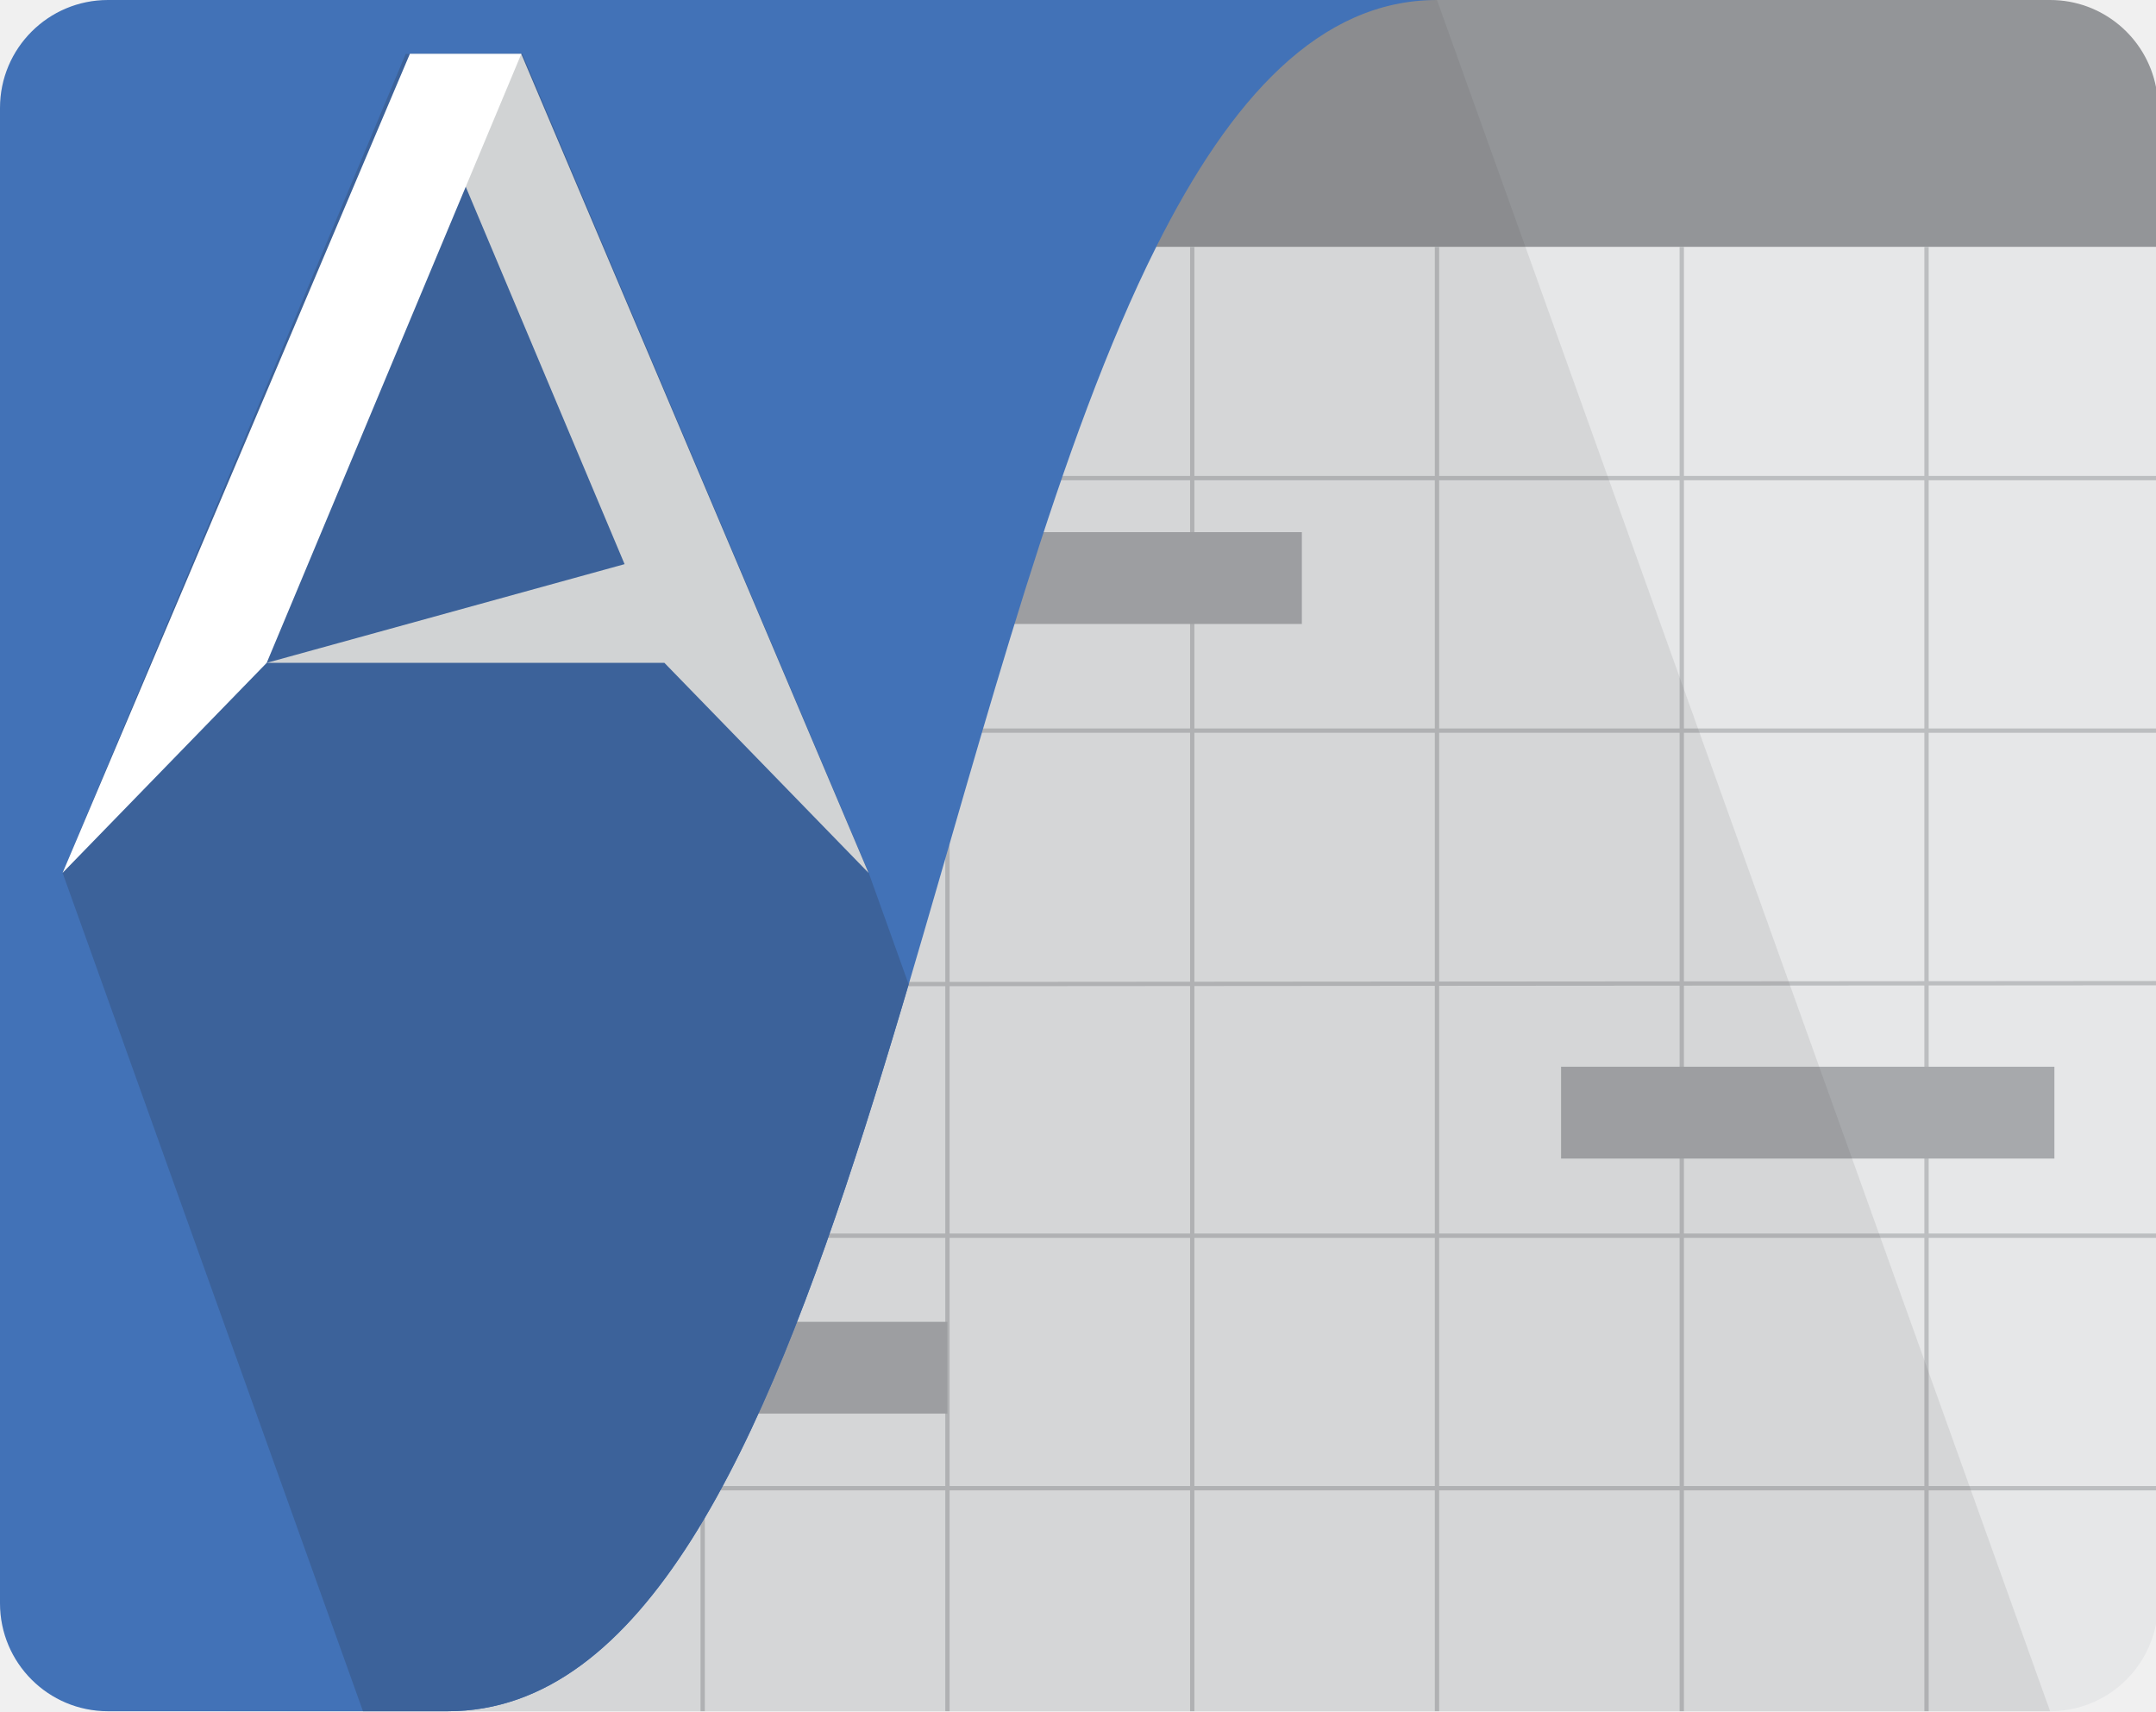
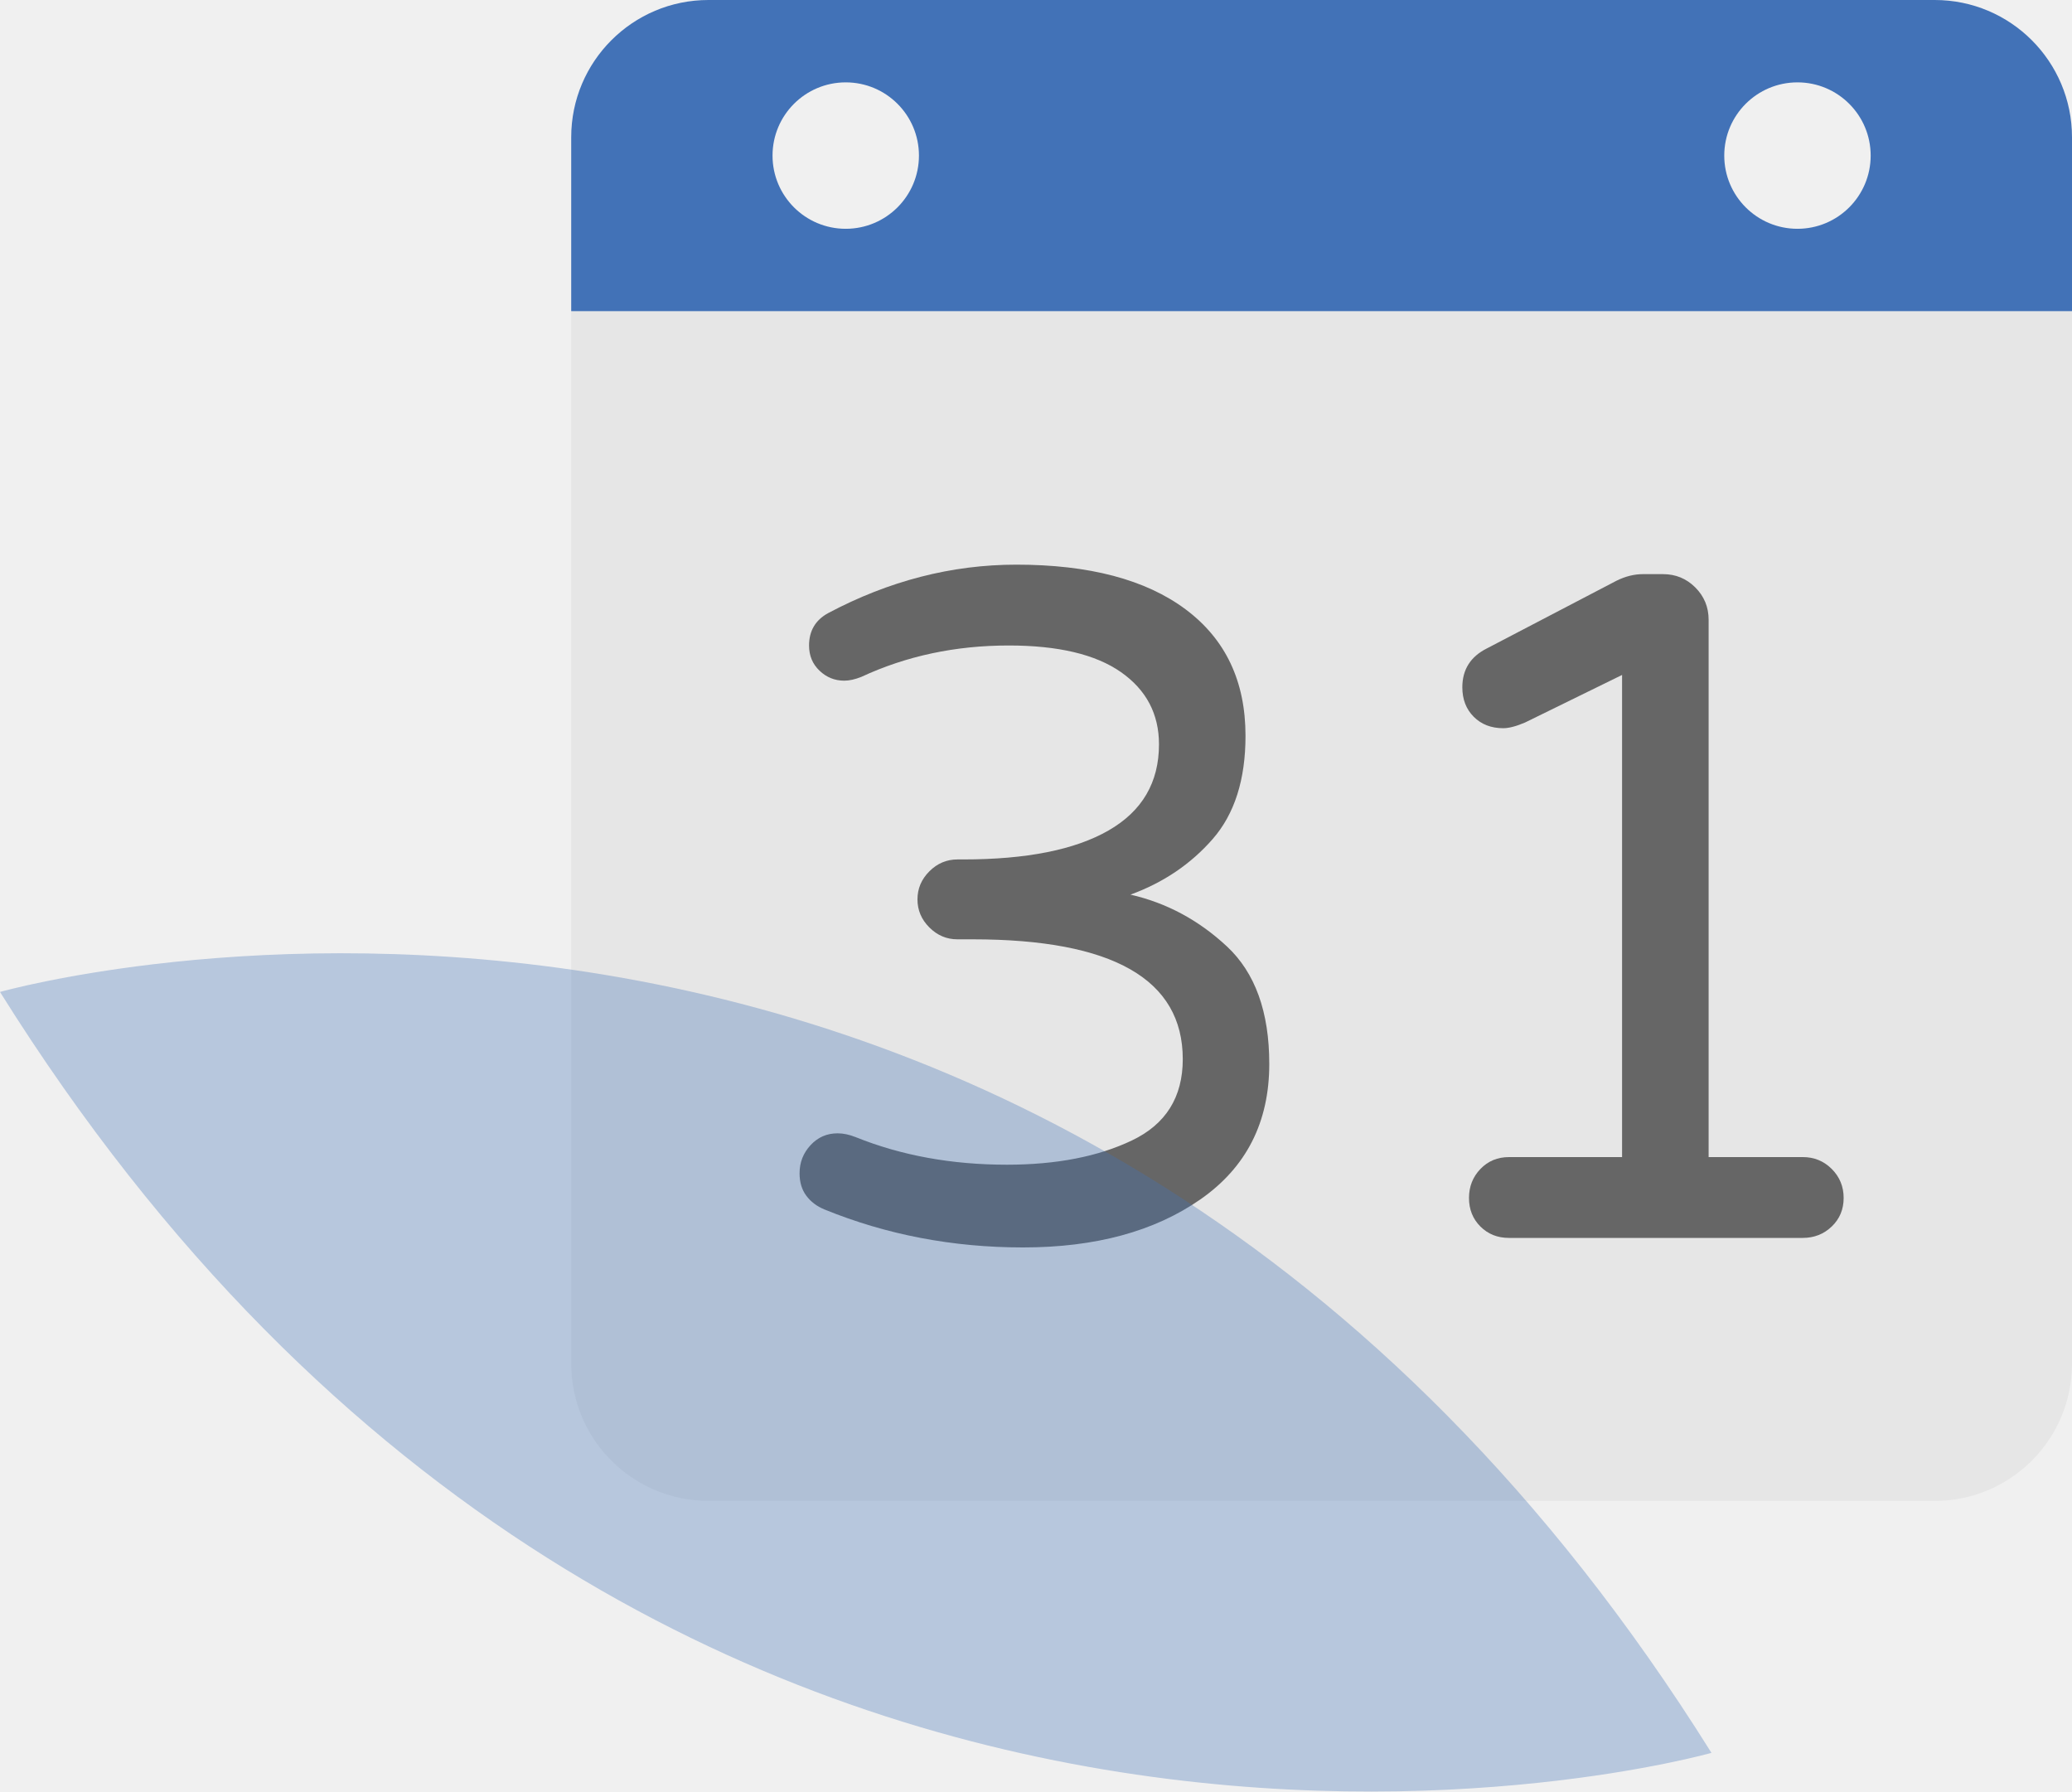
- <svg xmlns="http://www.w3.org/2000/svg" xmlns:xlink="http://www.w3.org/1999/xlink" version="1.1" x="0px" y="0px" viewBox="0 0 499.529 396.449" enable-background="new 0 0 499.529 396.449" xml:space="preserve">
-   <g id="Underlay">
-     <path id="Background" fill="#E6E7E8" d="M66.528,396.449h212.887H475c12.152,0,22.275-8.673,24.528-20.165V57.19h-433V396.449z" />
-     <path id="Header" fill="#939598" d="M475,0H255.862v57.19h243.667V20.164C497.275,8.672,487.152,0,475,0z" />
+ <svg xmlns="http://www.w3.org/2000/svg" version="1.1" id="Layer_1" x="0px" y="0px" viewBox="0 0 226.419 195.758" enable-background="new 0 0 226.419 195.758" xml:space="preserve">
+   <g id="Icon">
    <g>
-       <g id="Horizontal_Bars">
-         <line fill="none" stroke="#BCBEC0" stroke-miterlimit="10" x1="499.528" y1="110.764" x2="112.515" y2="110.764" />
-         <line fill="none" stroke="#BCBEC0" stroke-miterlimit="10" x1="499.528" y1="169.268" x2="112.515" y2="169.268" />
-         <line fill="none" stroke="#BCBEC0" stroke-miterlimit="10" x1="499.528" y1="227.772" x2="112.515" y2="228.057" />
-         <line fill="none" stroke="#BCBEC0" stroke-miterlimit="10" x1="499.528" y1="286.276" x2="112.515" y2="286.276" />
-         <line fill="none" stroke="#BCBEC0" stroke-miterlimit="10" x1="499.528" y1="344.78" x2="112.515" y2="344.78" />
+       <path fill="#E6E6E6" d="M211.419,164h-134c-8.284,0-15-6.716-15-15V34h164v115C226.419,157.284,219.704,164,211.419,164z" />
+       <g>
+         <path fill="#666666" d="M90.075,132.147c-0.832-0.346-1.491-0.848-1.975-1.507c-0.485-0.657-0.727-1.471-0.727-2.441     c0-1.178,0.397-2.199,1.195-3.065c0.795-0.865,1.783-1.299,2.961-1.299c0.624,0,1.281,0.14,1.974,0.415     c4.988,2.01,10.495,3.014,16.522,3.014c5.403,0,9.958-0.884,13.664-2.649c3.705-1.767,5.559-4.729,5.559-8.885     c0-8.729-7.655-13.093-22.964-13.093h-1.663c-1.179,0-2.2-0.432-3.065-1.299c-0.867-0.865-1.299-1.887-1.299-3.065     c0-1.177,0.432-2.198,1.299-3.065c0.865-0.865,1.887-1.299,3.065-1.299h0.623c6.926,0,12.226-1.055,15.898-3.169     c3.671-2.112,5.507-5.247,5.507-9.403c0-3.325-1.387-5.957-4.157-7.897c-2.771-1.938-6.858-2.909-12.261-2.909     c-5.819,0-11.188,1.143-16.106,3.429c-0.693,0.277-1.317,0.415-1.87,0.415c-1.04,0-1.94-0.363-2.702-1.091     c-0.763-0.728-1.143-1.645-1.143-2.753c0-1.593,0.691-2.771,2.078-3.533c6.65-3.533,13.508-5.3,20.574-5.3     c7.965,0,14.131,1.629,18.496,4.884c4.364,3.257,6.546,7.863,6.546,13.82c0,4.779-1.195,8.538-3.585,11.274     c-2.39,2.737-5.387,4.764-8.988,6.078c3.948,0.901,7.463,2.79,10.546,5.663c3.082,2.876,4.624,7.154,4.624,12.833     c0,6.374-2.512,11.311-7.533,14.808c-5.023,3.498-11.482,5.247-19.379,5.247C104.103,136.304,96.863,134.919,90.075,132.147z" />
+         <path fill="#666666" d="M161.772,134.018c-0.832-0.831-1.247-1.87-1.247-3.117s0.416-2.302,1.247-3.169     c0.831-0.865,1.87-1.299,3.117-1.299h12.365V73.75l-10.599,5.195c-0.971,0.416-1.767,0.624-2.39,0.624     c-1.317,0-2.39-0.416-3.221-1.247s-1.247-1.904-1.247-3.222c0-1.938,0.899-3.359,2.702-4.26l14.132-7.378     c0.969-0.483,1.938-0.728,2.91-0.728h2.182c1.385,0,2.562,0.485,3.533,1.455c0.969,0.971,1.455,2.147,1.455,3.533v58.709h10.287     c1.247,0,2.302,0.434,3.169,1.299c0.865,0.867,1.299,1.922,1.299,3.169s-0.434,2.286-1.299,3.117     c-0.867,0.831-1.922,1.247-3.169,1.247h-32.108C163.642,135.265,162.603,134.849,161.772,134.018z" />
      </g>
-       <g id="Vertical_Bars">
-         <line fill="none" stroke="#BCBEC0" stroke-miterlimit="10" x1="332.94" y1="396.449" x2="332.94" y2="57.19" />
-         <line fill="none" stroke="#BCBEC0" stroke-miterlimit="10" x1="219.519" y1="57.19" x2="219.519" y2="396.449" />
-         <line fill="none" stroke="#BCBEC0" stroke-miterlimit="10" x1="389.651" y1="396.449" x2="389.651" y2="57.19" />
-         <line fill="none" stroke="#BCBEC0" stroke-miterlimit="10" x1="276.23" y1="57.19" x2="276.23" y2="396.449" />
-         <line fill="none" stroke="#BCBEC0" stroke-miterlimit="10" x1="162.808" y1="57.19" x2="162.808" y2="396.449" />
-         <line fill="none" stroke="#BCBEC0" stroke-miterlimit="10" x1="446.36" y1="57.19" x2="446.36" y2="396.449" />
-       </g>
+       <path fill="#4272B7" d="M211.419,0h-134c-8.284,0-15,6.716-15,15v19h164V15C226.419,6.716,219.704,0,211.419,0z M92.419,25    c-4.418,0-8-3.582-8-8s3.582-8,8-8s8,3.582,8,8S96.838,25,92.419,25z M196.419,25c-4.418,0-8-3.582-8-8s3.582-8,8-8s8,3.582,8,8    S200.838,25,196.419,25z" />
    </g>
-     <g id="Events">
-       <polygon fill="#A7A9AC" points="301.632,123.285 218.903,123.285 218.742,144.558 301.632,144.558   " />
-       <rect x="361.687" y="247.136" fill="#A7A9AC" width="114.303" height="21.274" />
-       <polygon fill="#A7A9AC" points="219.519,306.228 161.695,306.228 161.409,327.503 219.519,327.503   " />
-     </g>
+     <path opacity="0.33" fill="#4272B7" d="M0,108.388c72.39,115.723,187.02,83.141,187.02,83.141C114.63,75.807,0,108.388,0,108.388z" />
  </g>
-   <g id="Overlay_1_">
-     <path opacity="0.1" fill="#414042" d="M332.94,0C308.319,0,52.39,0,52.39,0v396.449H475" />
-     <g id="Overlay">
-       <path fill="#4272B7" d="M200.351,261.374c2.911-9.137,5.762-18.474,8.578-27.92c0.535-1.795,1.069-3.595,1.602-5.398    C228.579,167,245.398,102.086,267.89,57.19C285.177,22.684,305.814,0,332.94,0h-38.469H25C11.193,0,0,11.193,0,25v346.449    c0,13.807,11.193,25,25,25h59.1h2.023h10.631h6.981C149.137,396.449,176.735,335.486,200.351,261.374z" />
-       <path fill="#3C629A" d="M121.023,12.5H93.992L14.5,202.216l69.6,194.233h2.023h10.631h6.981c45.402,0,73-60.963,96.616-135.075    c2.911-9.137,5.762-18.474,8.578-27.92c0.535-1.795,1.069-3.595,1.602-5.398l-9.303-25.969L121.023,12.5z" />
-       <g>
-         <g>
-           <defs>
-             <rect id="SVGID_1_" x="14.501" y="12.502" width="186.727" height="189.716" />
-           </defs>
-           <clipPath id="SVGID_2_">
-             <use xlink:href="#SVGID_1_" overflow="visible" />
-           </clipPath>
-           <polygon clip-path="url(#SVGID_2_)" fill="#D1D3D4" points="94.955,12.501 144.711,130.699 61.794,153.565 153.937,153.565       201.229,202.218 120.776,12.501     " />
-           <polygon clip-path="url(#SVGID_2_)" fill="#FFFFFF" points="94.955,12.501 14.501,202.218 61.794,153.565 120.776,12.501           " />
-         </g>
-       </g>
-     </g>
-     <g>
- 	</g>
-     <g>
- 	</g>
-     <g>
- 	</g>
-     <g>
- 	</g>
-     <g>
- 	</g>
-     <g>
- 	</g>
-   </g>
+   <g>
+ </g>
+   <g>
+ </g>
+   <g>
+ </g>
+   <g>
+ </g>
+   <g>
+ </g>
+   <g>
+ </g>
+   <g>
+ </g>
+   <g>
+ </g>
+   <g>
+ </g>
+   <g>
+ </g>
+   <g>
+ </g>
+   <g>
+ </g>
+   <g>
+ </g>
+   <g>
+ </g>
+   <g>
+ </g>
</svg>
